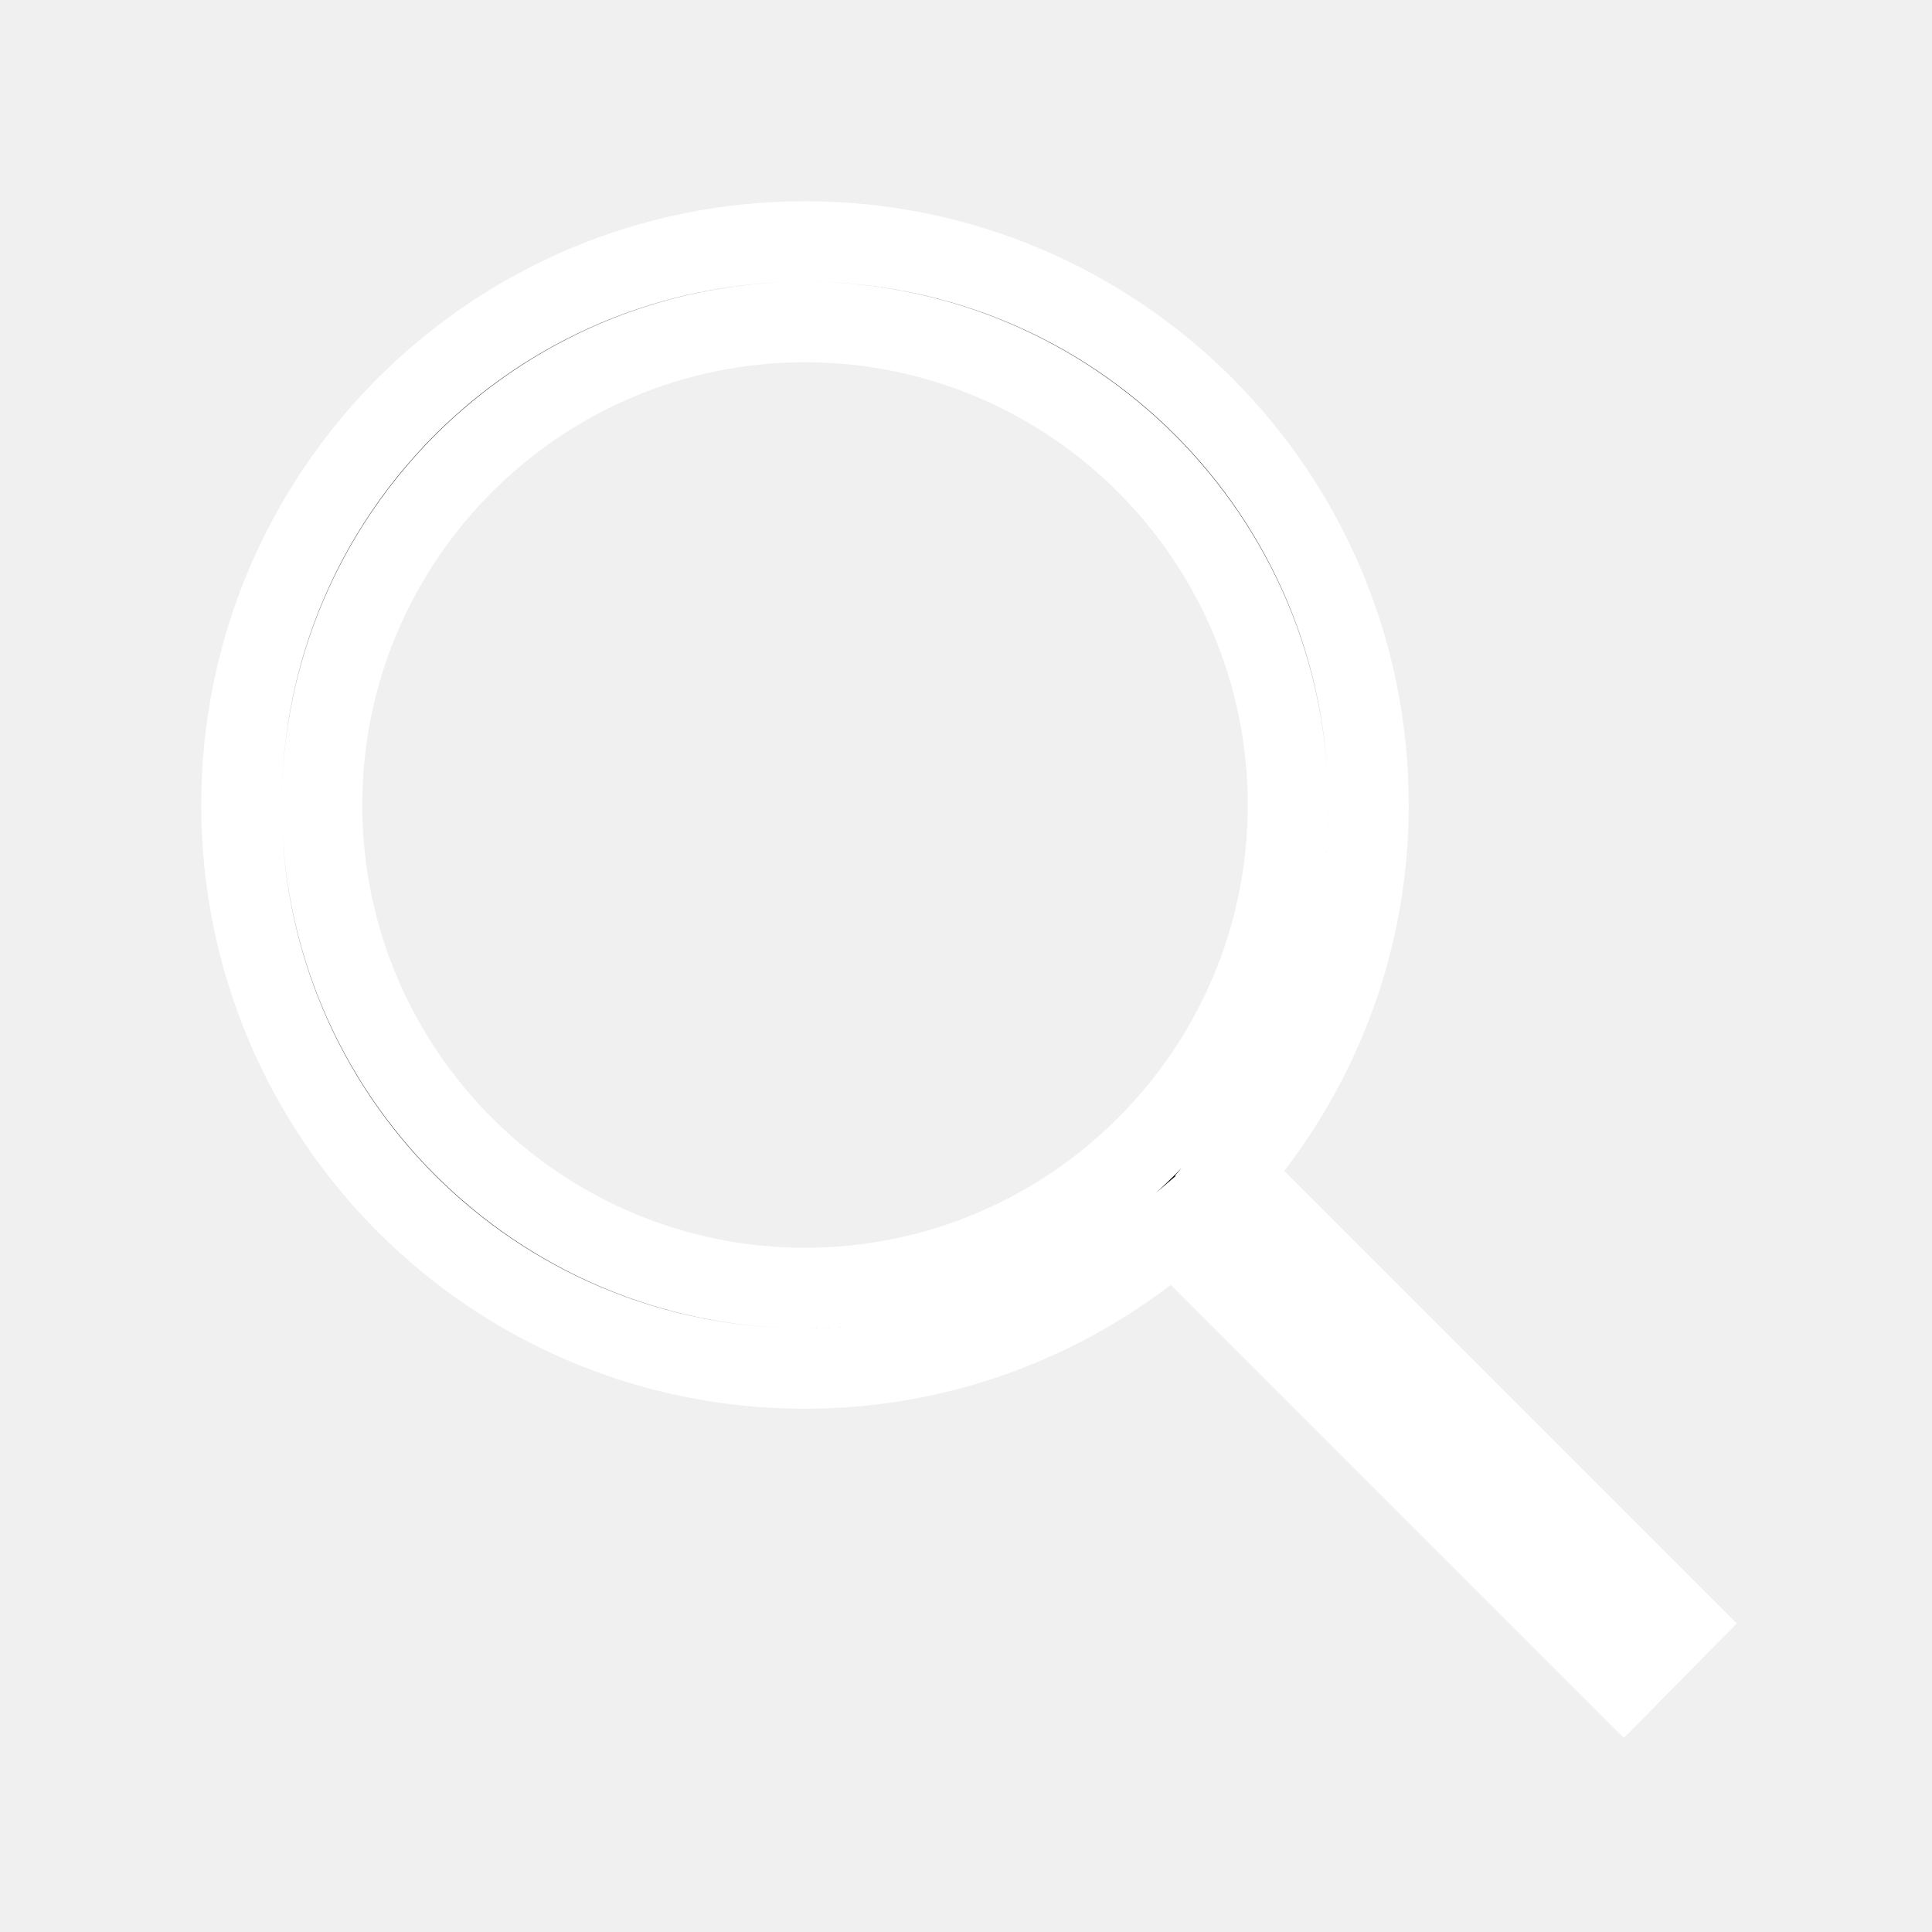
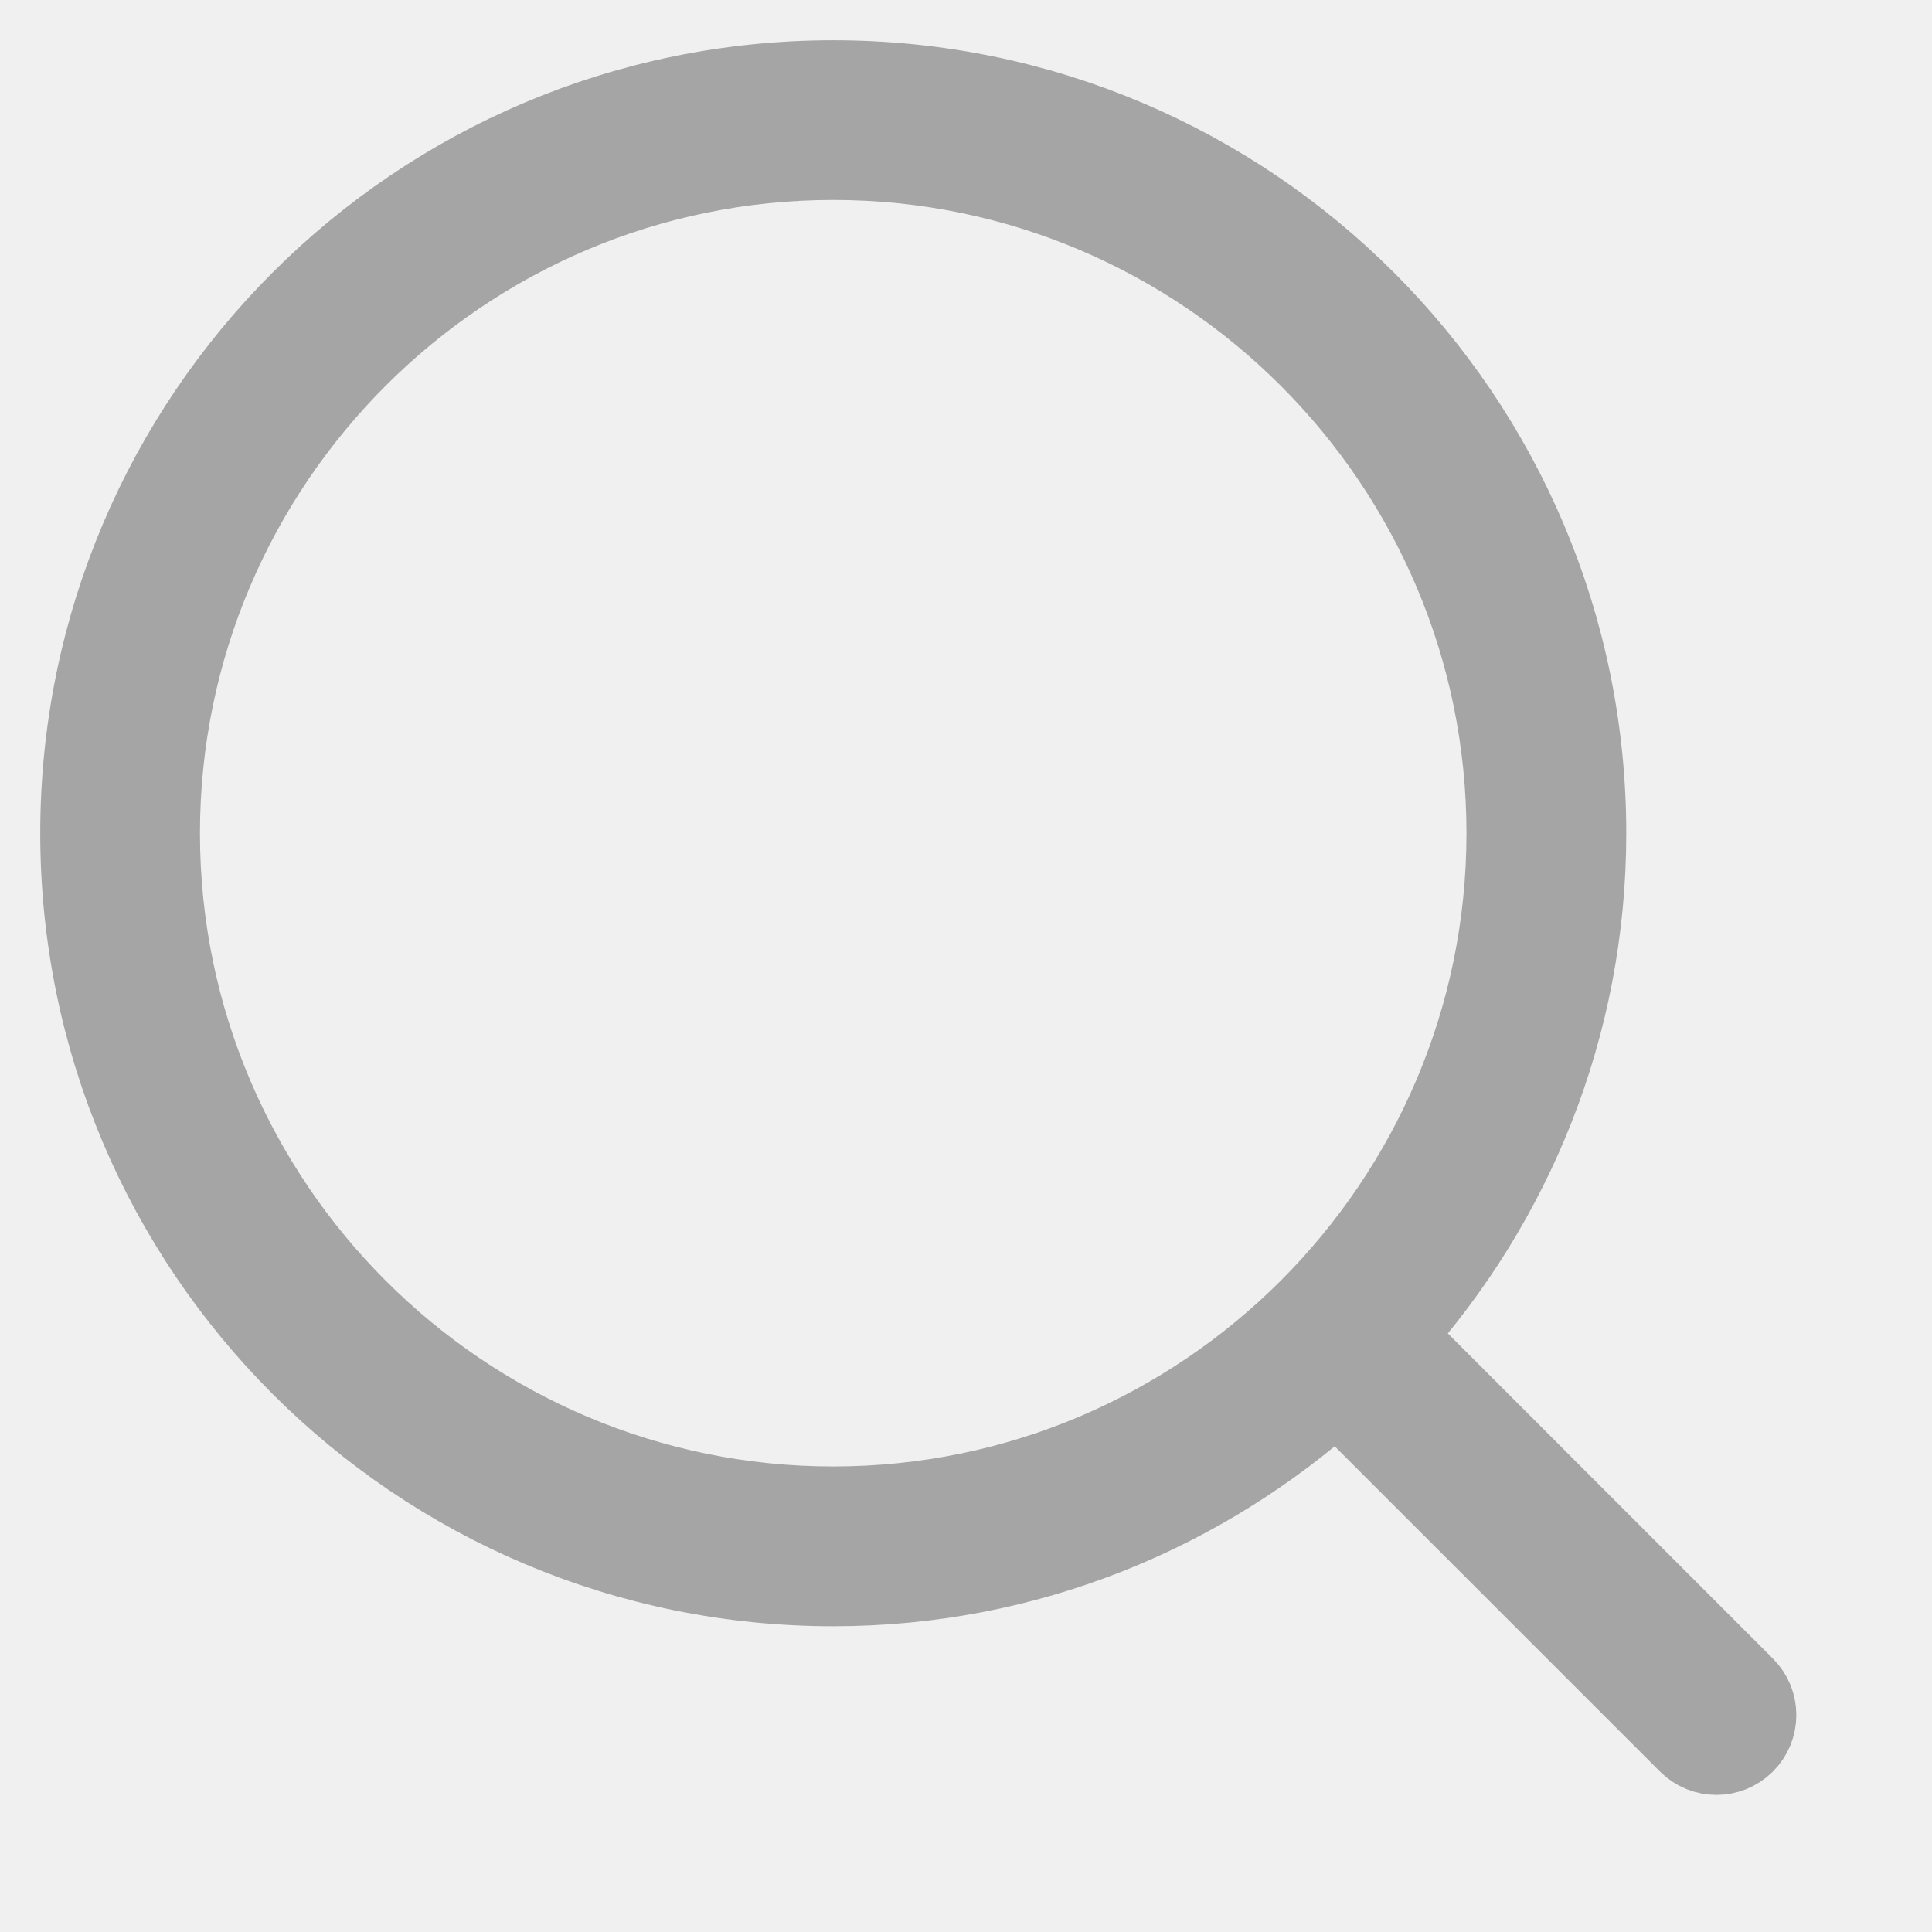
- <svg xmlns="http://www.w3.org/2000/svg" viewBox="0 0 24 24" preserveAspectRatio="xMidYMid meet" focusable="false" class="style-scope yt-icon" style="pointer-events: none; display: block; width: 100%; height: 100%;">
-   <g class="style-scope yt-icon">
-     <path stroke="white" d="M20.87,20.17l-5.59-5.59C16.35,13.35,17,11.75,17,10c0-3.87-3.13-7-7-7s-7,3.13-7,7s3.13,7,7,7c1.75,0,3.35-0.65,4.58-1.71 l5.59,5.59L20.87,20.17z M10,16c-3.31,0-6-2.69-6-6s2.69-6,6-6s6,2.69,6,6S13.31,16,10,16z" class="style-scope yt-icon" />
-   </g>
+ <svg xmlns="http://www.w3.org/2000/svg" width="24" height="24" viewBox="0 0 24 24" fill="none">
+   <path fill-rule="evenodd" clip-rule="evenodd" d="M21.669 21.654C21.863 21.462 21.863 21.149 21.67 20.957L17.305 16.591C18.791 14.933 19.702 12.752 19.702 10.351C19.702 5.188 15.514 1 10.351 1C5.188 1 1 5.188 1 10.351C1 15.514 5.188 19.702 10.351 19.702C12.762 19.702 14.947 18.781 16.606 17.285L20.974 21.653C21.166 21.845 21.477 21.845 21.669 21.654ZM1.984 10.351C1.984 5.739 5.739 1.984 10.351 1.984C14.962 1.984 18.717 5.739 18.717 10.351C18.717 14.962 14.962 18.717 10.351 18.717C5.739 18.717 1.984 14.962 1.984 10.351Z" fill="#A5A5A5" stroke="#A5A5A5" stroke-linecap="round" stroke-linejoin="round" />
</svg>
